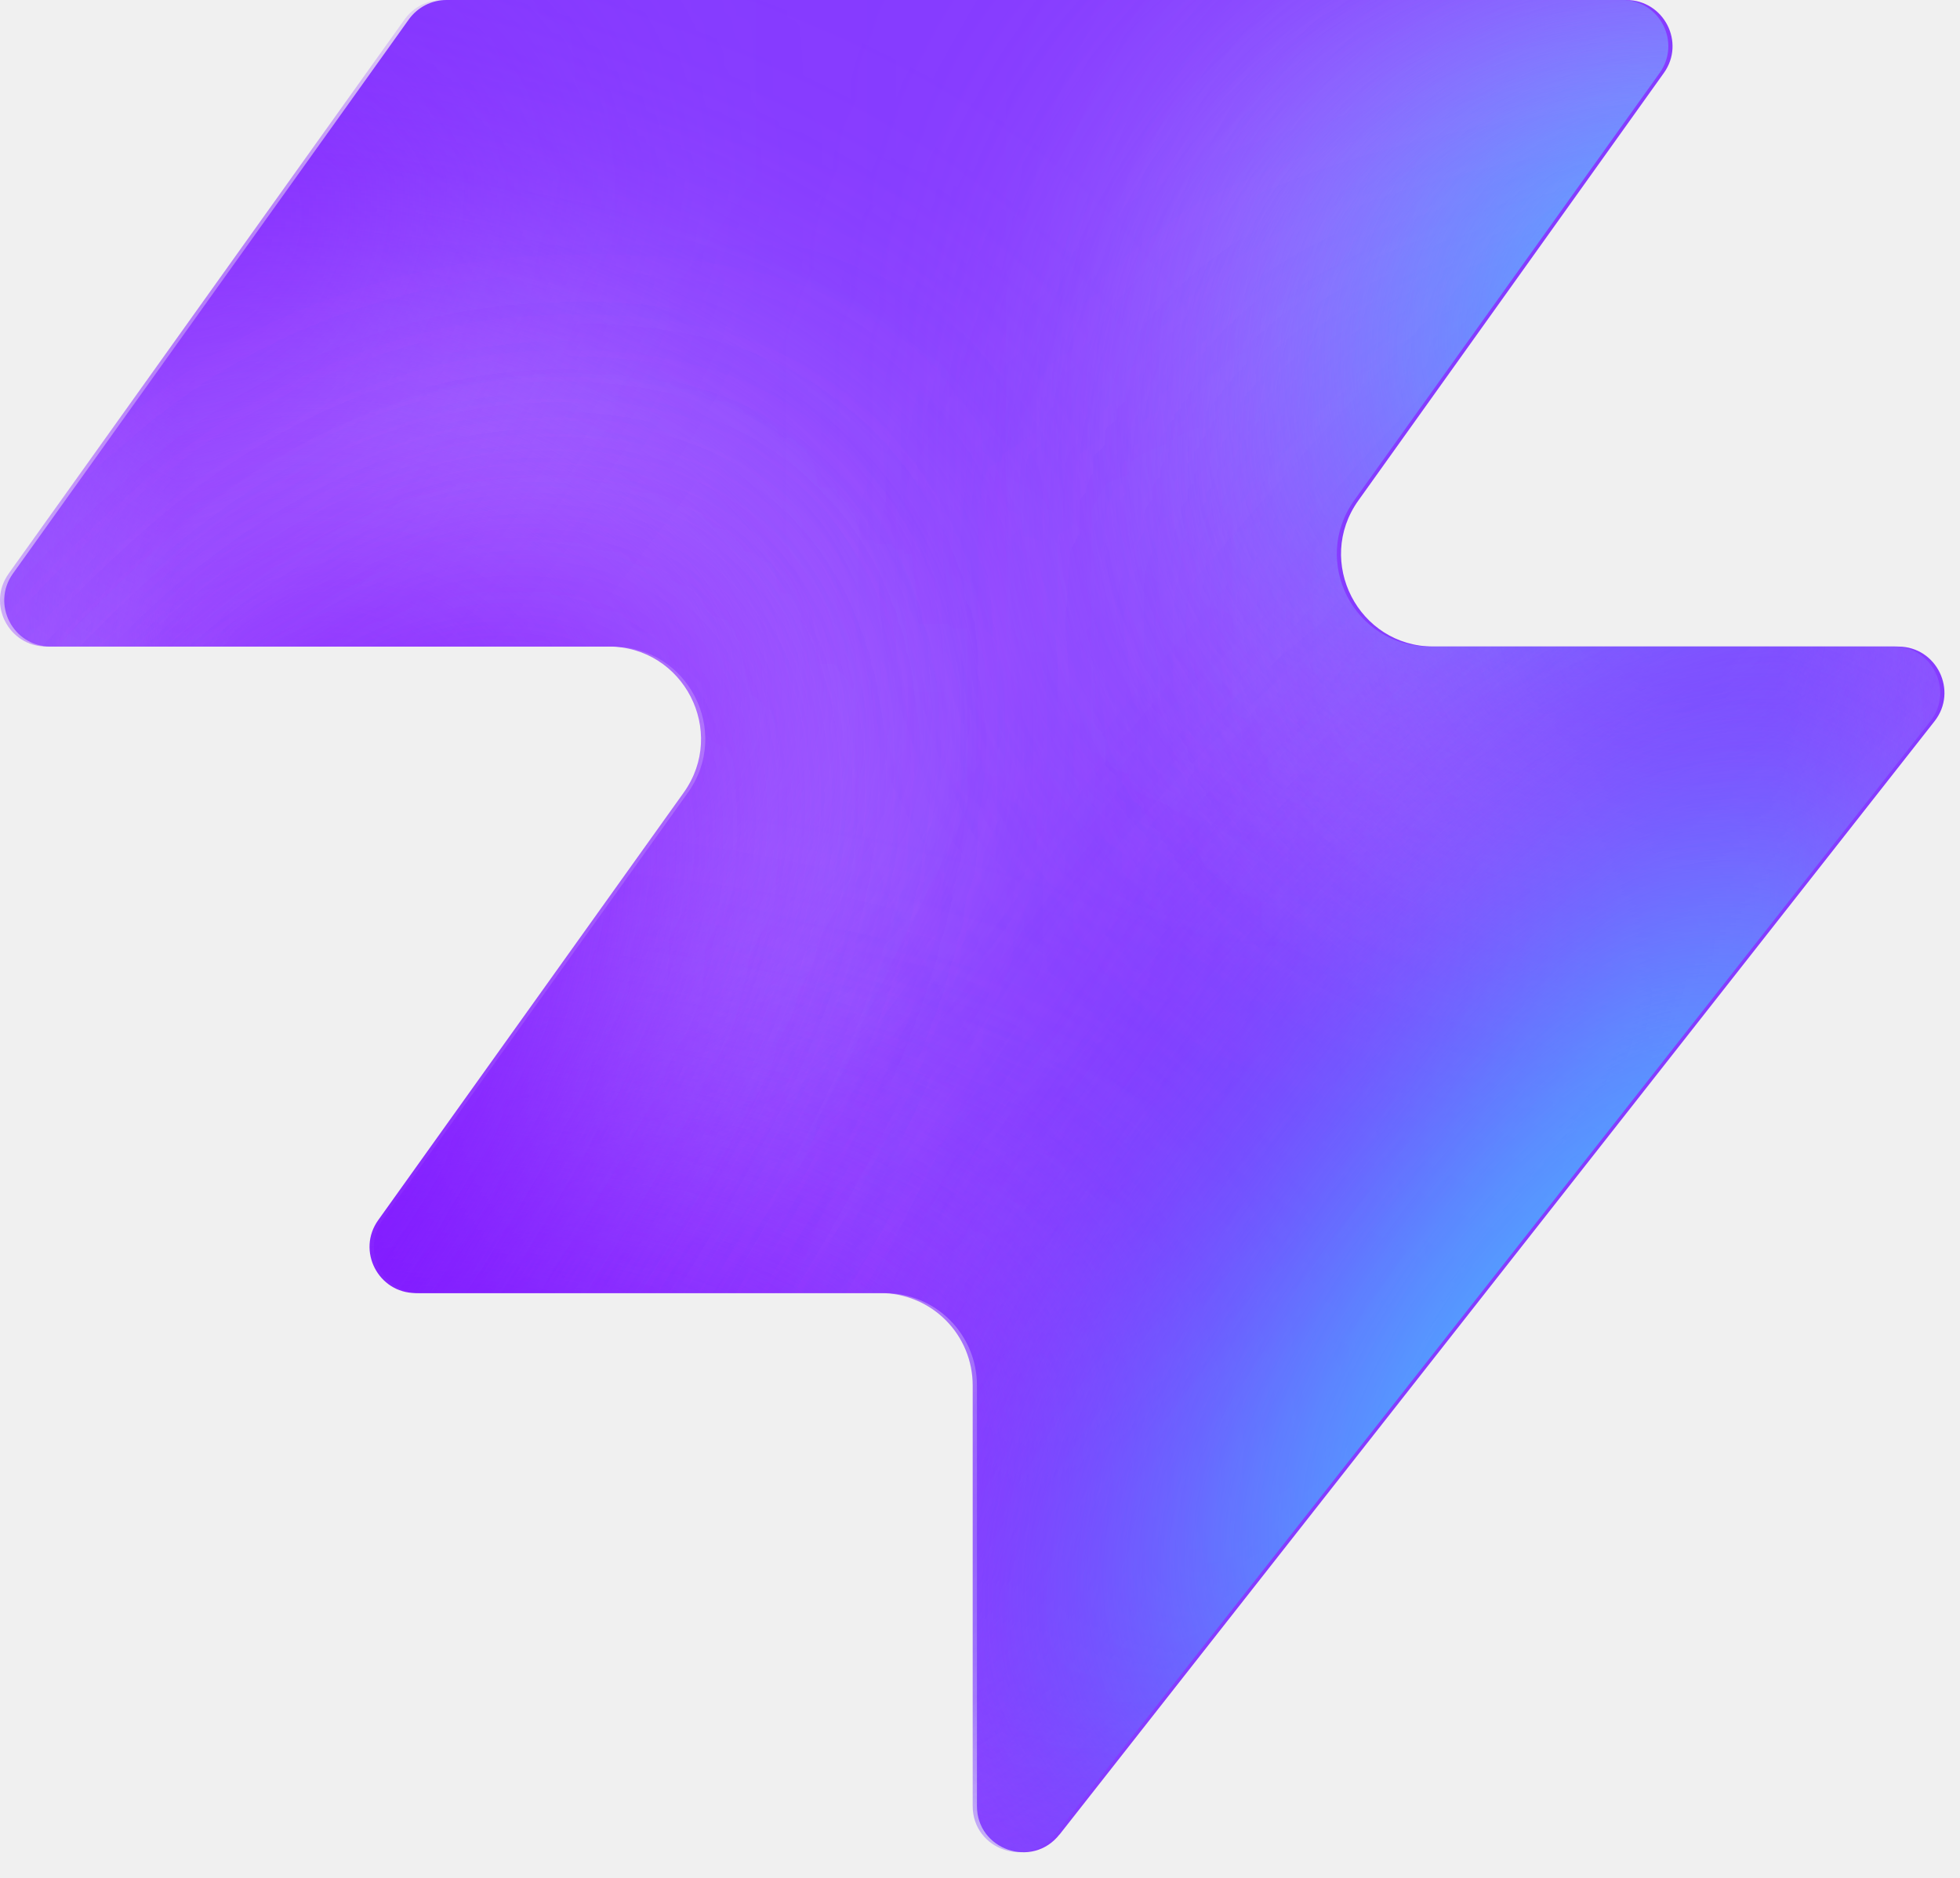
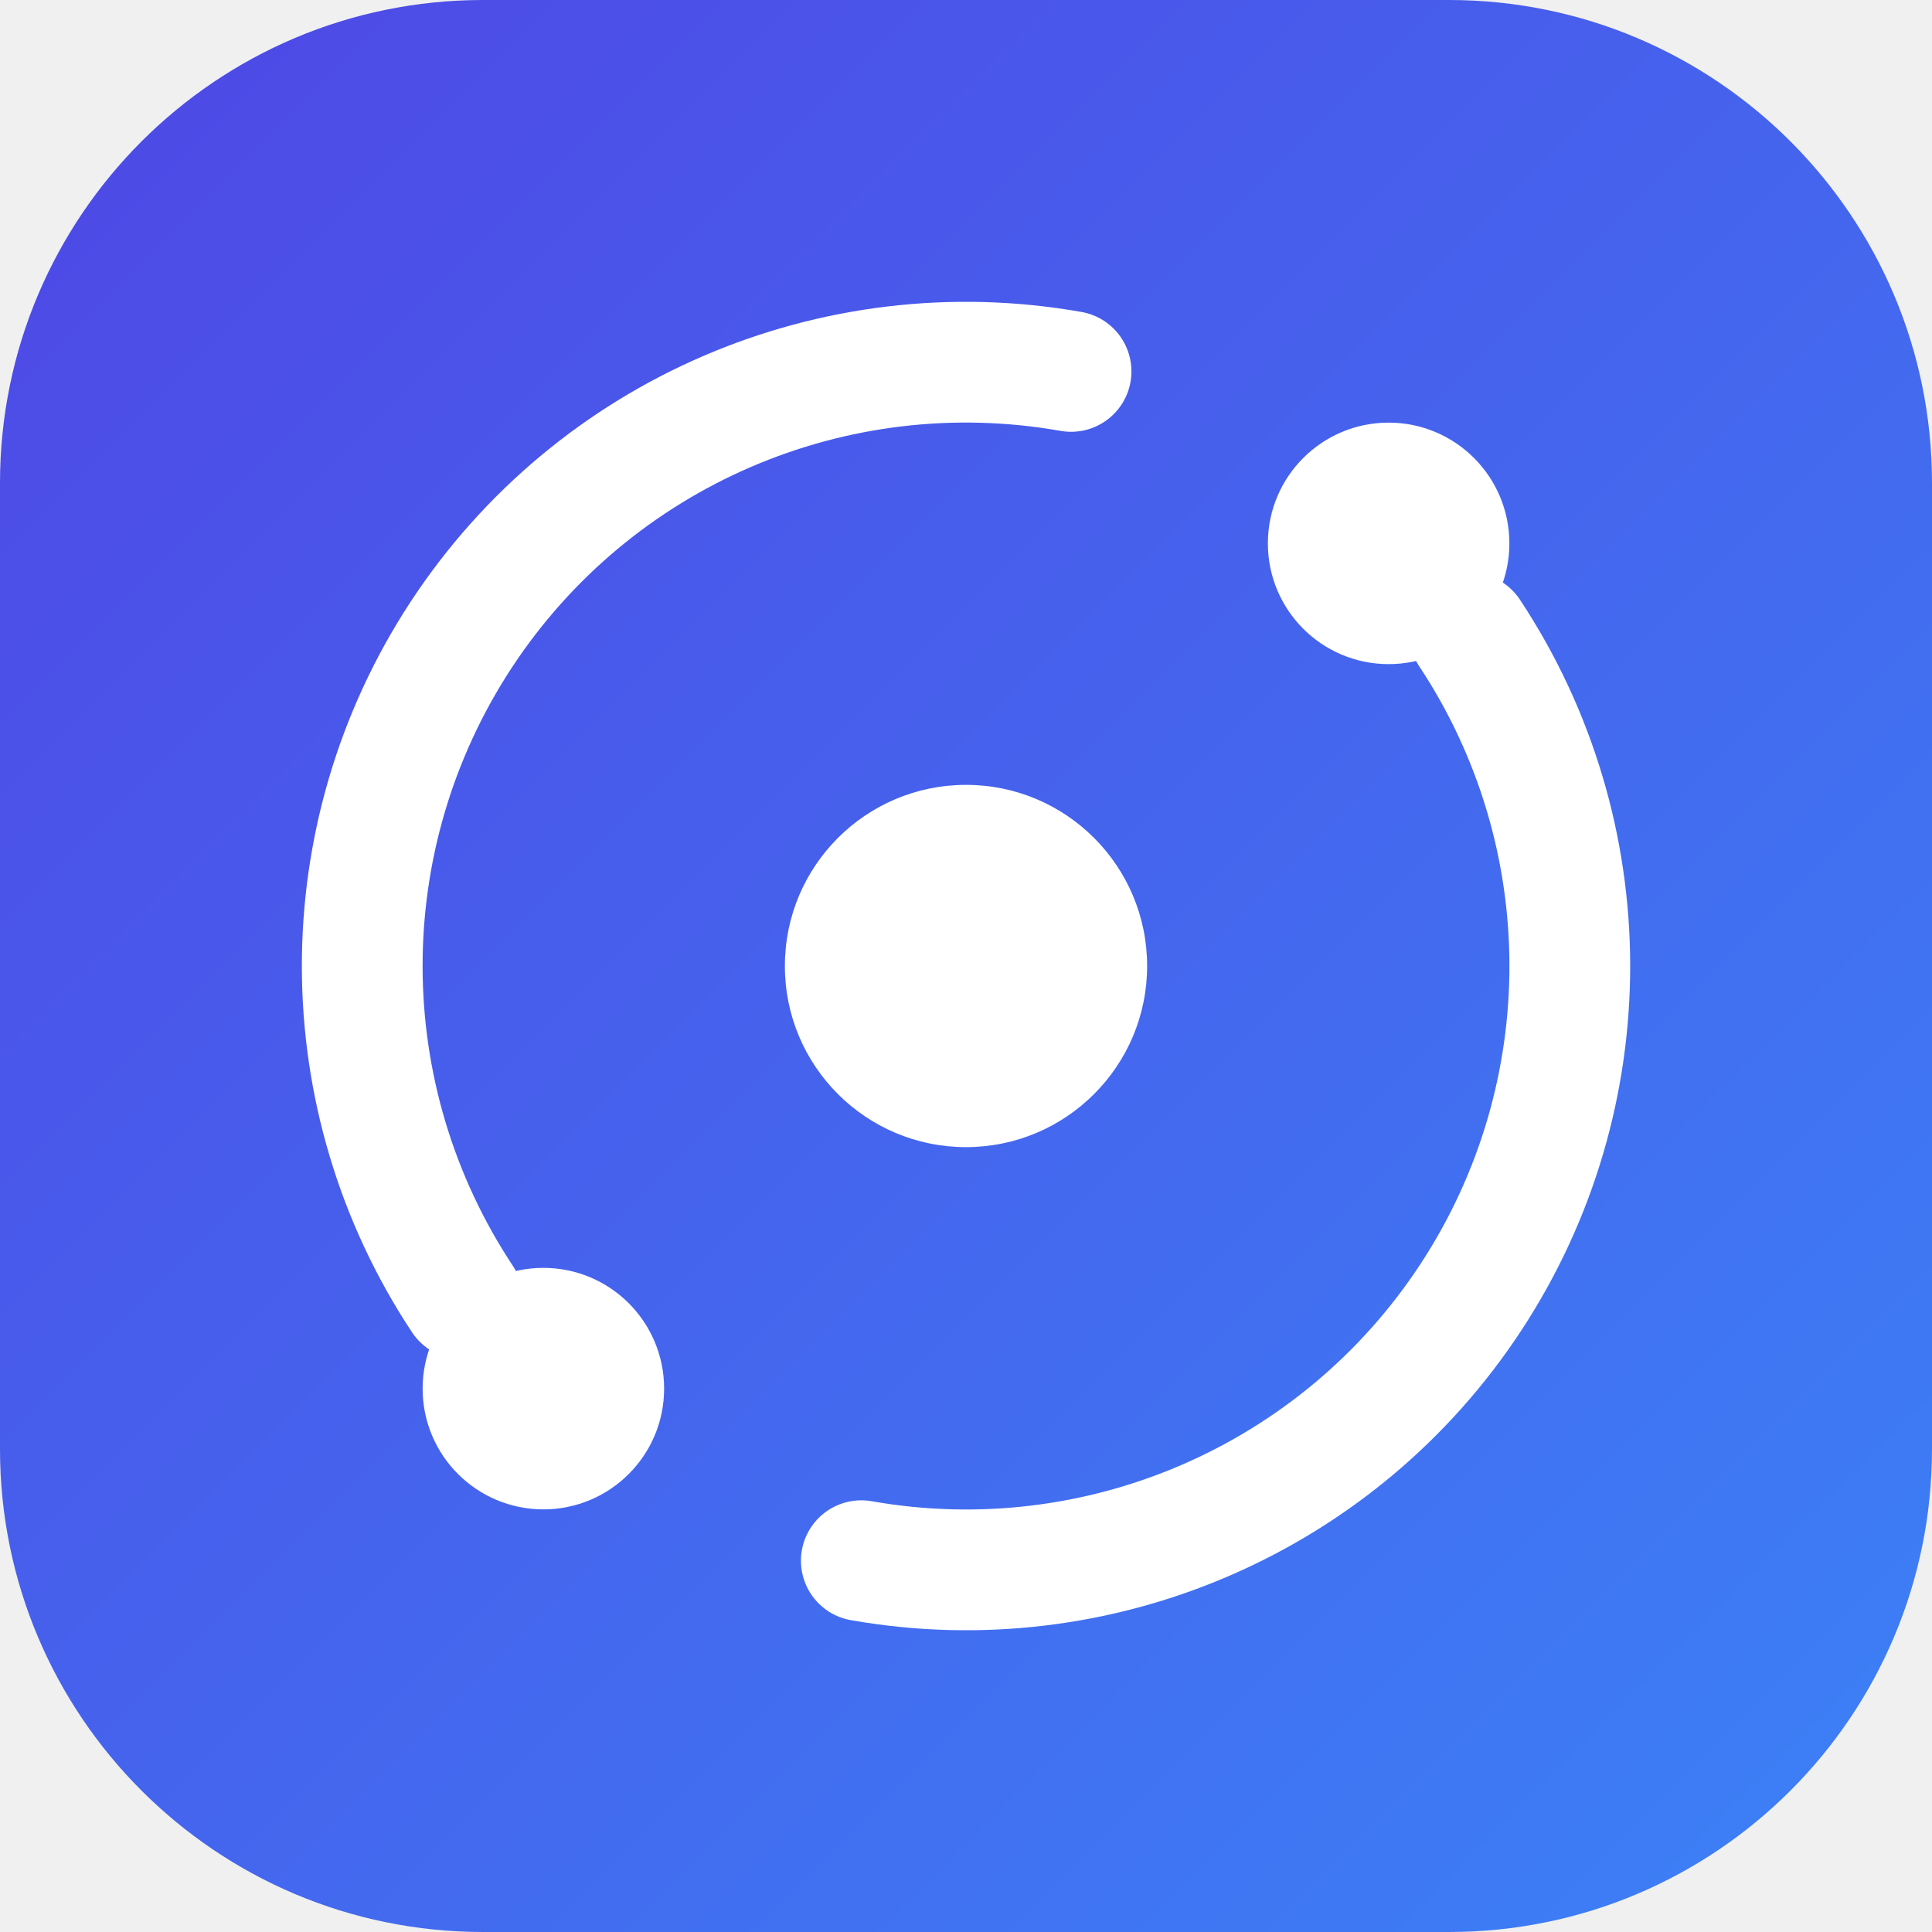
- <svg xmlns="http://www.w3.org/2000/svg" width="48" height="46" fill="none" viewBox="0 0 48 46">
-   <path fill="#863bff" d="M25.946 44.938c-.664.845-2.021.375-2.021-.698V33.937a2.26 2.26 0 0 0-2.262-2.262H10.287c-.92 0-1.456-1.04-.92-1.788l7.48-10.471c1.07-1.497 0-3.578-1.842-3.578H1.237c-.92 0-1.456-1.04-.92-1.788L10.013.474c.214-.297.556-.474.92-.474h28.894c.92 0 1.456 1.04.92 1.788l-7.48 10.471c-1.07 1.498 0 3.579 1.842 3.579h11.377c.943 0 1.473 1.088.89 1.83L25.947 44.94z" style="fill:#863bff;fill:color(display-p3 .525 .23 1);fill-opacity:1" />
-   <mask id="a" width="48" height="46" x="0" y="0" maskUnits="userSpaceOnUse" style="mask-type:alpha">
-     <path fill="#000" d="M25.842 44.938c-.664.844-2.021.375-2.021-.698V33.937a2.26 2.26 0 0 0-2.262-2.262H10.183c-.92 0-1.456-1.04-.92-1.788l7.48-10.471c1.07-1.498 0-3.579-1.842-3.579H1.133c-.92 0-1.456-1.04-.92-1.787L9.91.473c.214-.297.556-.474.92-.474h28.894c.92 0 1.456 1.04.92 1.788l-7.48 10.471c-1.07 1.498 0 3.578 1.842 3.578h11.377c.943 0 1.473 1.088.89 1.832L25.843 44.94z" style="fill:#000;fill-opacity:1" />
-   </mask>
-   <g mask="url(#a)">
-     <g filter="url(#b)">
-       <ellipse cx="5.508" cy="14.704" fill="#ede6ff" rx="5.508" ry="14.704" style="fill:#ede6ff;fill:color(display-p3 .927 .903 1);fill-opacity:1" transform="matrix(.00324 1 1 -.00324 -4.47 31.516)" />
-     </g>
-     <g filter="url(#c)">
-       <ellipse cx="10.399" cy="29.851" fill="#ede6ff" rx="10.399" ry="29.851" style="fill:#ede6ff;fill:color(display-p3 .927 .903 1);fill-opacity:1" transform="matrix(.00324 1 1 -.00324 -39.328 7.883)" />
-     </g>
-     <g filter="url(#d)">
-       <ellipse cx="5.508" cy="30.487" fill="#7e14ff" rx="5.508" ry="30.487" style="fill:#7e14ff;fill:color(display-p3 .492 .077 1);fill-opacity:1" transform="rotate(89.814 -25.913 -14.639)scale(1 -1)" />
-     </g>
-     <g filter="url(#e)">
-       <ellipse cx="5.508" cy="30.599" fill="#7e14ff" rx="5.508" ry="30.599" style="fill:#7e14ff;fill:color(display-p3 .492 .077 1);fill-opacity:1" transform="rotate(89.814 -32.644 -3.334)scale(1 -1)" />
-     </g>
-     <g filter="url(#f)">
-       <ellipse cx="5.508" cy="30.599" fill="#7e14ff" rx="5.508" ry="30.599" style="fill:#7e14ff;fill:color(display-p3 .492 .077 1);fill-opacity:1" transform="matrix(.00324 1 1 -.00324 -34.34 30.47)" />
-     </g>
-     <g filter="url(#g)">
-       <ellipse cx="14.072" cy="22.078" fill="#ede6ff" rx="14.072" ry="22.078" style="fill:#ede6ff;fill:color(display-p3 .927 .903 1);fill-opacity:1" transform="rotate(93.35 24.506 48.493)scale(-1 1)" />
-     </g>
-     <g filter="url(#h)">
-       <ellipse cx="3.47" cy="21.501" fill="#7e14ff" rx="3.47" ry="21.501" style="fill:#7e14ff;fill:color(display-p3 .492 .077 1);fill-opacity:1" transform="rotate(89.009 28.708 47.59)scale(-1 1)" />
-     </g>
-     <g filter="url(#i)">
-       <ellipse cx="3.47" cy="21.501" fill="#7e14ff" rx="3.47" ry="21.501" style="fill:#7e14ff;fill:color(display-p3 .492 .077 1);fill-opacity:1" transform="rotate(89.009 28.708 47.59)scale(-1 1)" />
-     </g>
-     <g filter="url(#j)">
-       <ellipse cx=".387" cy="8.972" fill="#7e14ff" rx="4.407" ry="29.108" style="fill:#7e14ff;fill:color(display-p3 .492 .077 1);fill-opacity:1" transform="rotate(39.51 .387 8.972)" />
-     </g>
-     <g filter="url(#k)">
-       <ellipse cx="47.523" cy="-6.092" fill="#7e14ff" rx="4.407" ry="29.108" style="fill:#7e14ff;fill:color(display-p3 .492 .077 1);fill-opacity:1" transform="rotate(37.892 47.523 -6.092)" />
-     </g>
-     <g filter="url(#l)">
-       <ellipse cx="41.412" cy="6.333" fill="#47bfff" rx="5.971" ry="9.665" style="fill:#47bfff;fill:color(display-p3 .28 .748 1);fill-opacity:1" transform="rotate(37.892 41.412 6.333)" />
-     </g>
-     <g filter="url(#m)">
-       <ellipse cx="-1.879" cy="38.332" fill="#7e14ff" rx="4.407" ry="29.108" style="fill:#7e14ff;fill:color(display-p3 .492 .077 1);fill-opacity:1" transform="rotate(37.892 -1.88 38.332)" />
-     </g>
-     <g filter="url(#n)">
-       <ellipse cx="-1.879" cy="38.332" fill="#7e14ff" rx="4.407" ry="29.108" style="fill:#7e14ff;fill:color(display-p3 .492 .077 1);fill-opacity:1" transform="rotate(37.892 -1.88 38.332)" />
-     </g>
-     <g filter="url(#o)">
-       <ellipse cx="35.651" cy="29.907" fill="#7e14ff" rx="4.407" ry="29.108" style="fill:#7e14ff;fill:color(display-p3 .492 .077 1);fill-opacity:1" transform="rotate(37.892 35.651 29.907)" />
-     </g>
-     <g filter="url(#p)">
-       <ellipse cx="38.418" cy="32.4" fill="#47bfff" rx="5.971" ry="15.297" style="fill:#47bfff;fill:color(display-p3 .28 .748 1);fill-opacity:1" transform="rotate(37.892 38.418 32.4)" />
-     </g>
+ <svg xmlns="http://www.w3.org/2000/svg" viewBox="0 0 32 32" width="32" height="32">
+   <defs>
+     <linearGradient id="orbit-primary-grad" x1="0%" y1="0%" x2="100%" y2="100%">
+       <stop offset="0%" stop-color="#4f46e5" />
+       <stop offset="100%" stop-color="#3b82f6" />
+     </linearGradient>
+   </defs>
+   <rect width="32" height="32" rx="8" fill="url(#orbit-primary-grad)" />
+   <g stroke="#ffffff" stroke-width="2" stroke-linecap="round" stroke-linejoin="round" fill="none" transform="translate(4, 4)">
+     <path d="M20.341 6.484A10 10 0 0 1 10.266 21.85" />
+     <path d="M3.659 17.516A10 10 0 0 1 13.74 2.152" />
+     <circle cx="12" cy="12" r="3" fill="#ffffff" stroke="none" />
+     <circle cx="19" cy="5" r="2" fill="#ffffff" stroke="none" />
+     <circle cx="5" cy="19" r="2" fill="#ffffff" stroke="none" />
  </g>
-   <defs>
-     <filter id="b" width="60.045" height="41.654" x="-19.77" y="16.149" color-interpolation-filters="sRGB" filterUnits="userSpaceOnUse">
-       <feFlood flood-opacity="0" result="BackgroundImageFix" />
-       <feBlend in="SourceGraphic" in2="BackgroundImageFix" result="shape" />
-       <feGaussianBlur result="effect1_foregroundBlur_2002_17158" stdDeviation="7.659" />
-     </filter>
-     <filter id="c" width="90.34" height="51.437" x="-54.613" y="-7.533" color-interpolation-filters="sRGB" filterUnits="userSpaceOnUse">
-       <feFlood flood-opacity="0" result="BackgroundImageFix" />
-       <feBlend in="SourceGraphic" in2="BackgroundImageFix" result="shape" />
-       <feGaussianBlur result="effect1_foregroundBlur_2002_17158" stdDeviation="7.659" />
-     </filter>
-     <filter id="d" width="79.355" height="29.4" x="-49.64" y="2.03" color-interpolation-filters="sRGB" filterUnits="userSpaceOnUse">
-       <feFlood flood-opacity="0" result="BackgroundImageFix" />
-       <feBlend in="SourceGraphic" in2="BackgroundImageFix" result="shape" />
-       <feGaussianBlur result="effect1_foregroundBlur_2002_17158" stdDeviation="4.596" />
-     </filter>
-     <filter id="e" width="79.579" height="29.4" x="-45.045" y="20.029" color-interpolation-filters="sRGB" filterUnits="userSpaceOnUse">
-       <feFlood flood-opacity="0" result="BackgroundImageFix" />
-       <feBlend in="SourceGraphic" in2="BackgroundImageFix" result="shape" />
-       <feGaussianBlur result="effect1_foregroundBlur_2002_17158" stdDeviation="4.596" />
-     </filter>
-     <filter id="f" width="79.579" height="29.4" x="-43.513" y="21.178" color-interpolation-filters="sRGB" filterUnits="userSpaceOnUse">
-       <feFlood flood-opacity="0" result="BackgroundImageFix" />
-       <feBlend in="SourceGraphic" in2="BackgroundImageFix" result="shape" />
-       <feGaussianBlur result="effect1_foregroundBlur_2002_17158" stdDeviation="4.596" />
-     </filter>
-     <filter id="g" width="74.749" height="58.852" x="15.756" y="-17.901" color-interpolation-filters="sRGB" filterUnits="userSpaceOnUse">
-       <feFlood flood-opacity="0" result="BackgroundImageFix" />
-       <feBlend in="SourceGraphic" in2="BackgroundImageFix" result="shape" />
-       <feGaussianBlur result="effect1_foregroundBlur_2002_17158" stdDeviation="7.659" />
-     </filter>
-     <filter id="h" width="61.377" height="25.362" x="23.548" y="2.284" color-interpolation-filters="sRGB" filterUnits="userSpaceOnUse">
-       <feFlood flood-opacity="0" result="BackgroundImageFix" />
-       <feBlend in="SourceGraphic" in2="BackgroundImageFix" result="shape" />
-       <feGaussianBlur result="effect1_foregroundBlur_2002_17158" stdDeviation="4.596" />
-     </filter>
-     <filter id="i" width="61.377" height="25.362" x="23.548" y="2.284" color-interpolation-filters="sRGB" filterUnits="userSpaceOnUse">
-       <feFlood flood-opacity="0" result="BackgroundImageFix" />
-       <feBlend in="SourceGraphic" in2="BackgroundImageFix" result="shape" />
-       <feGaussianBlur result="effect1_foregroundBlur_2002_17158" stdDeviation="4.596" />
-     </filter>
-     <filter id="j" width="56.045" height="63.649" x="-27.636" y="-22.853" color-interpolation-filters="sRGB" filterUnits="userSpaceOnUse">
-       <feFlood flood-opacity="0" result="BackgroundImageFix" />
-       <feBlend in="SourceGraphic" in2="BackgroundImageFix" result="shape" />
-       <feGaussianBlur result="effect1_foregroundBlur_2002_17158" stdDeviation="4.596" />
-     </filter>
-     <filter id="k" width="54.814" height="64.646" x="20.116" y="-38.415" color-interpolation-filters="sRGB" filterUnits="userSpaceOnUse">
-       <feFlood flood-opacity="0" result="BackgroundImageFix" />
-       <feBlend in="SourceGraphic" in2="BackgroundImageFix" result="shape" />
-       <feGaussianBlur result="effect1_foregroundBlur_2002_17158" stdDeviation="4.596" />
-     </filter>
-     <filter id="l" width="33.541" height="35.313" x="24.641" y="-11.323" color-interpolation-filters="sRGB" filterUnits="userSpaceOnUse">
-       <feFlood flood-opacity="0" result="BackgroundImageFix" />
-       <feBlend in="SourceGraphic" in2="BackgroundImageFix" result="shape" />
-       <feGaussianBlur result="effect1_foregroundBlur_2002_17158" stdDeviation="4.596" />
-     </filter>
-     <filter id="m" width="54.814" height="64.646" x="-29.286" y="6.009" color-interpolation-filters="sRGB" filterUnits="userSpaceOnUse">
-       <feFlood flood-opacity="0" result="BackgroundImageFix" />
-       <feBlend in="SourceGraphic" in2="BackgroundImageFix" result="shape" />
-       <feGaussianBlur result="effect1_foregroundBlur_2002_17158" stdDeviation="4.596" />
-     </filter>
-     <filter id="n" width="54.814" height="64.646" x="-29.286" y="6.009" color-interpolation-filters="sRGB" filterUnits="userSpaceOnUse">
-       <feFlood flood-opacity="0" result="BackgroundImageFix" />
-       <feBlend in="SourceGraphic" in2="BackgroundImageFix" result="shape" />
-       <feGaussianBlur result="effect1_foregroundBlur_2002_17158" stdDeviation="4.596" />
-     </filter>
-     <filter id="o" width="54.814" height="64.646" x="8.244" y="-2.416" color-interpolation-filters="sRGB" filterUnits="userSpaceOnUse">
-       <feFlood flood-opacity="0" result="BackgroundImageFix" />
-       <feBlend in="SourceGraphic" in2="BackgroundImageFix" result="shape" />
-       <feGaussianBlur result="effect1_foregroundBlur_2002_17158" stdDeviation="4.596" />
-     </filter>
-     <filter id="p" width="39.409" height="43.623" x="18.713" y="10.588" color-interpolation-filters="sRGB" filterUnits="userSpaceOnUse">
-       <feFlood flood-opacity="0" result="BackgroundImageFix" />
-       <feBlend in="SourceGraphic" in2="BackgroundImageFix" result="shape" />
-       <feGaussianBlur result="effect1_foregroundBlur_2002_17158" stdDeviation="4.596" />
-     </filter>
-   </defs>
</svg>
